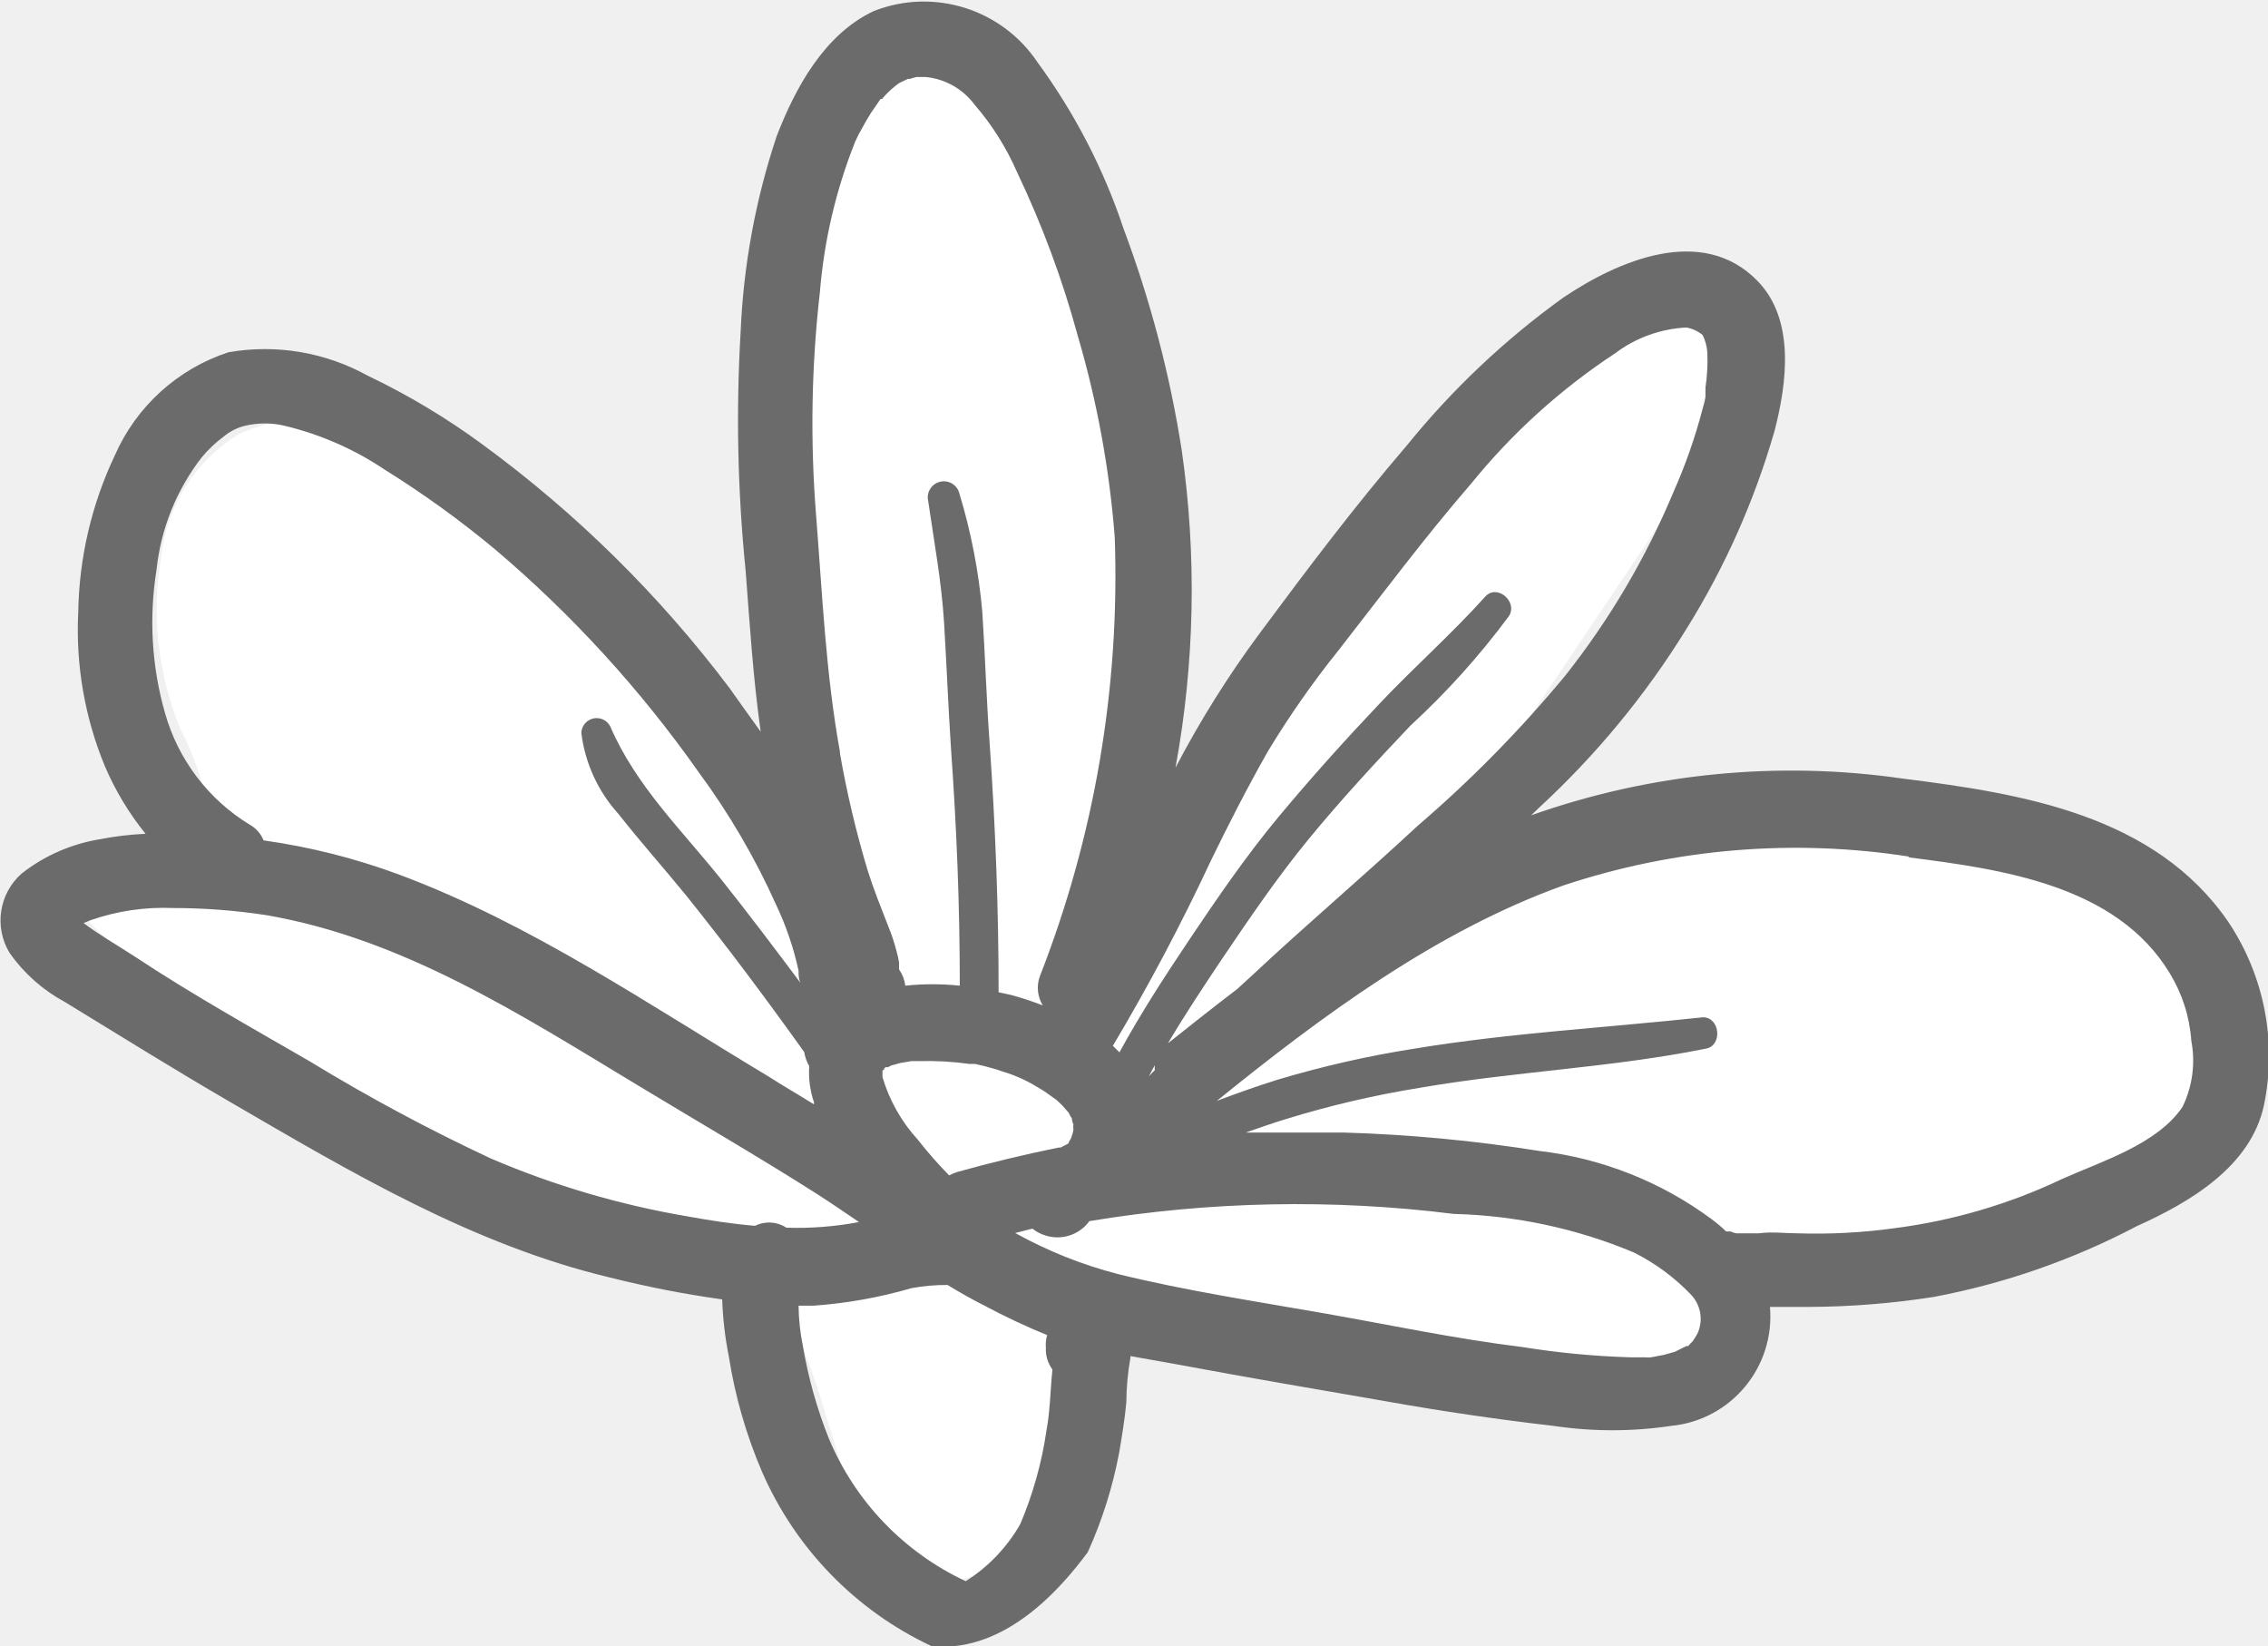
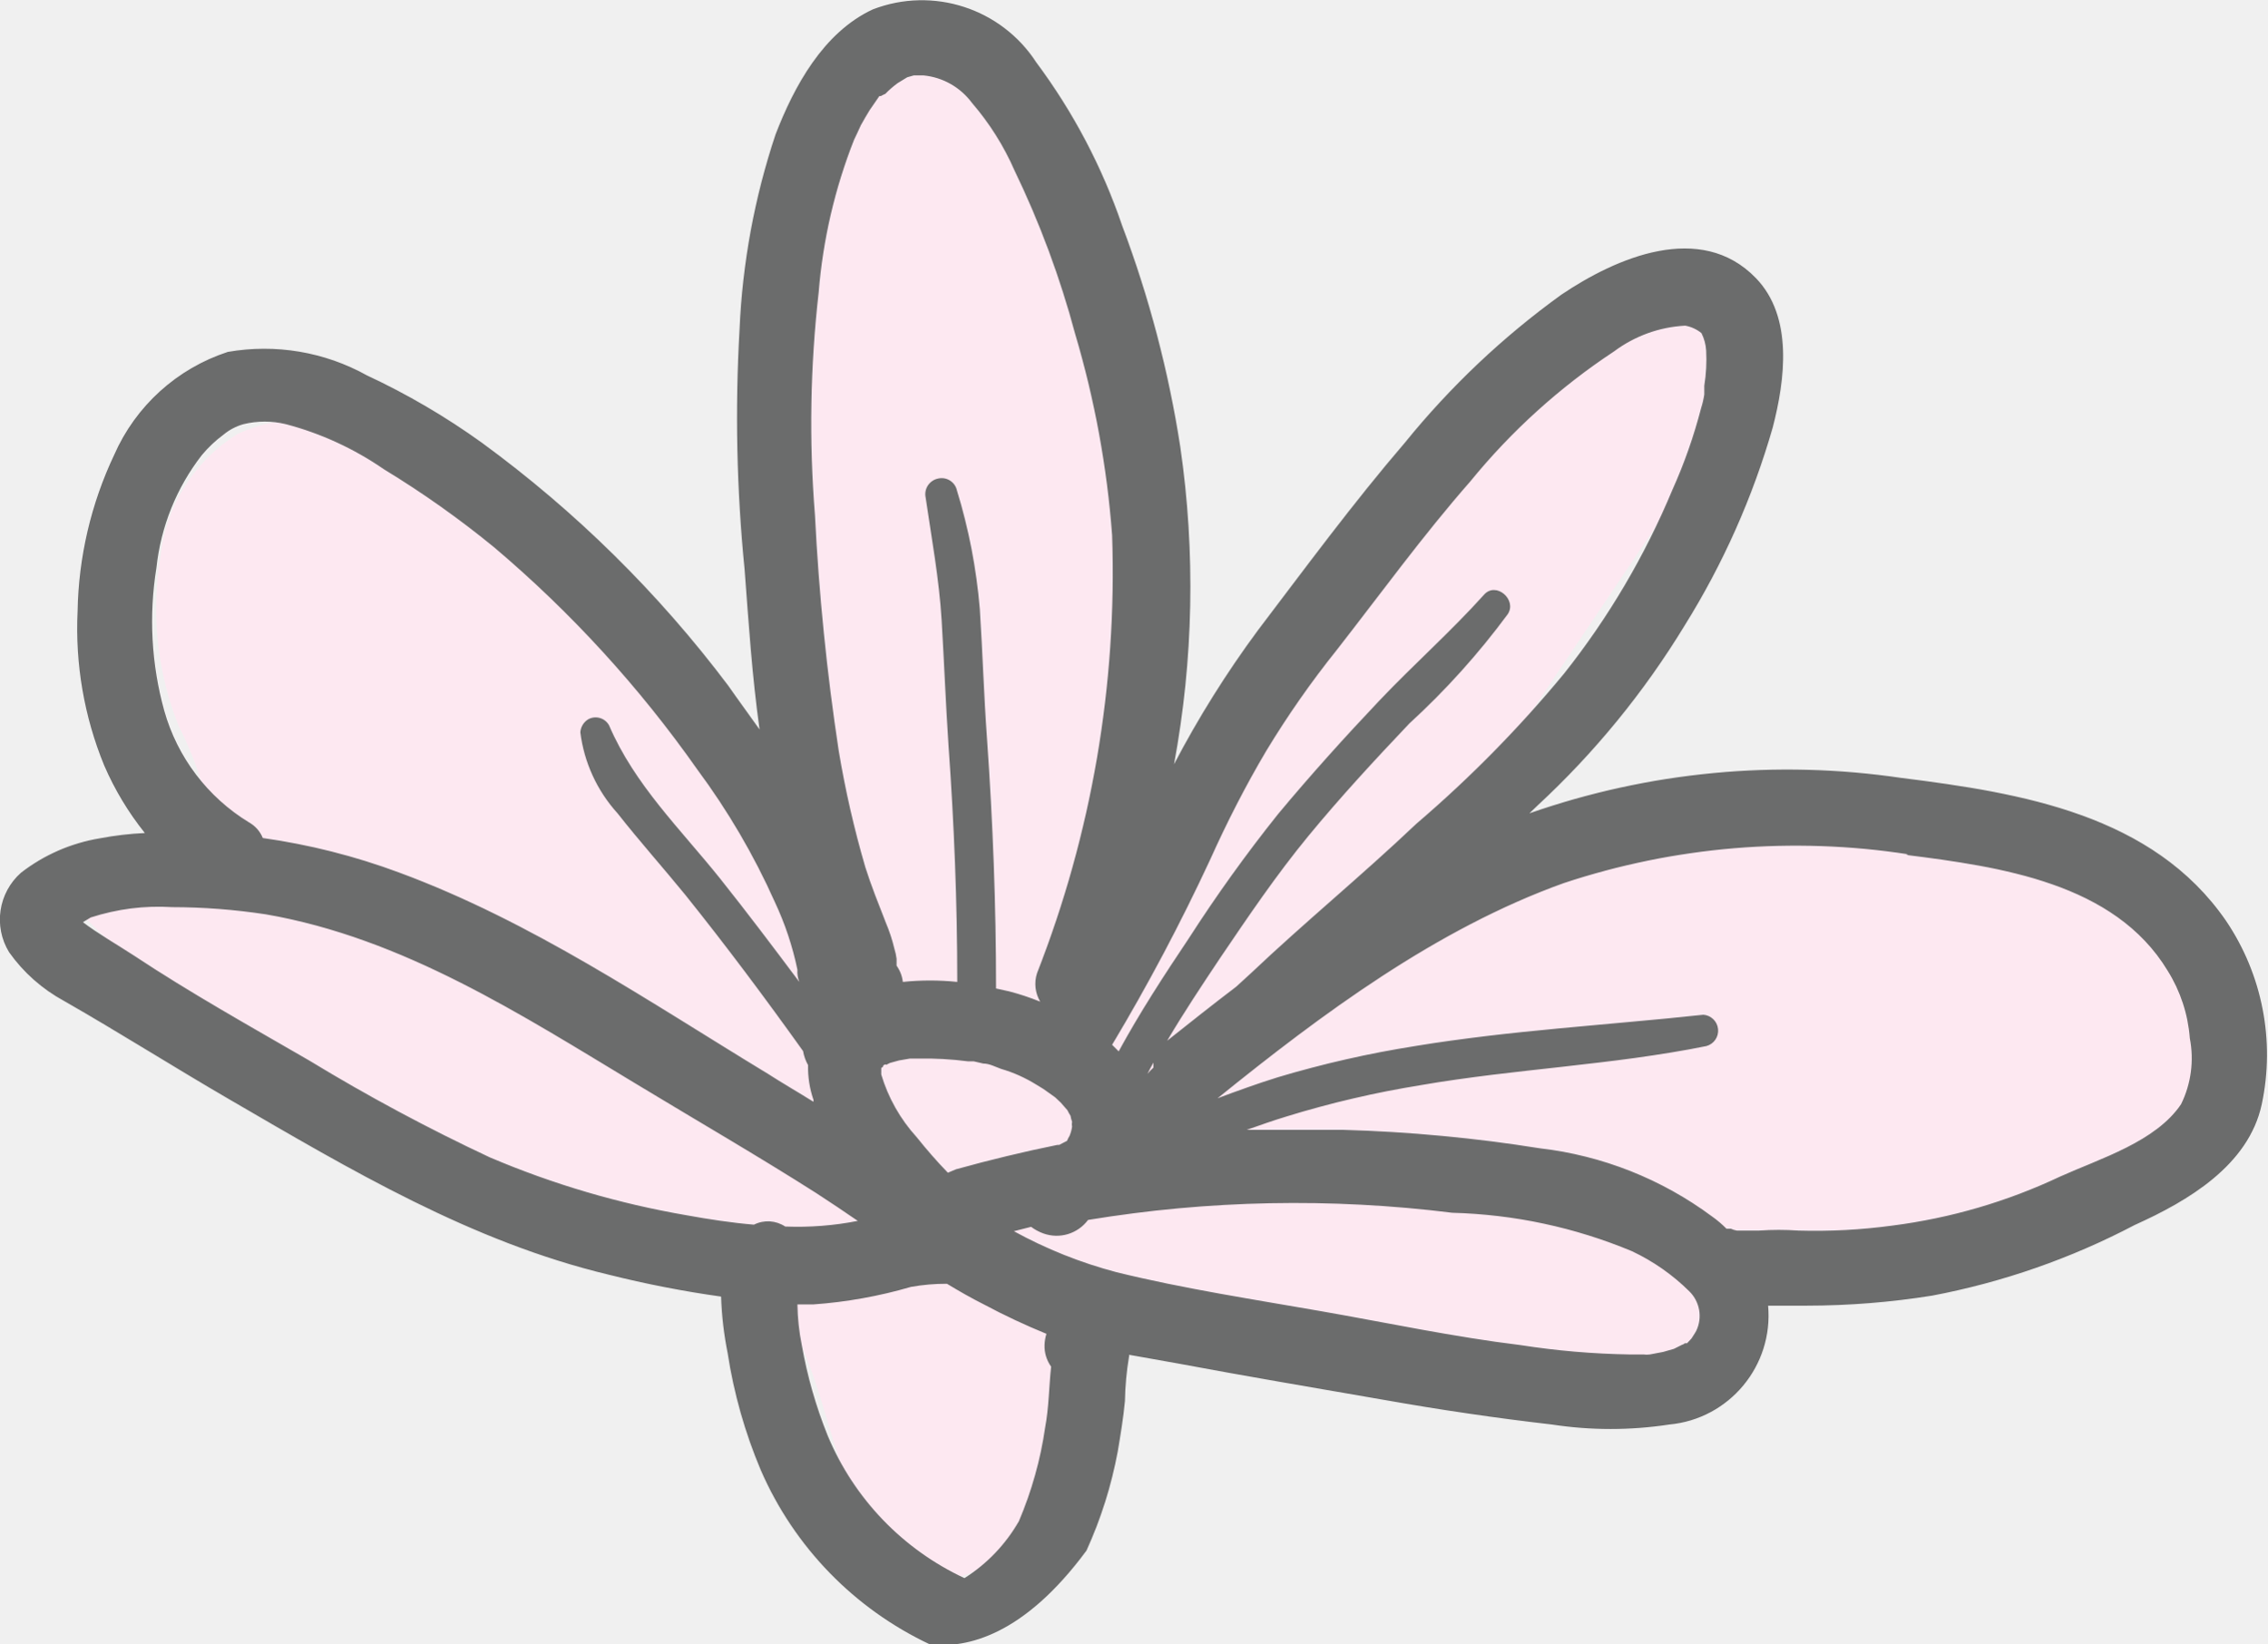
- <svg xmlns="http://www.w3.org/2000/svg" viewBox="0 0 72.45 52.56">
+ <svg xmlns="http://www.w3.org/2000/svg" viewBox="0 0 72.47 52.54">
  <defs>
-     <style>.cls-1{fill:#fff;}.cls-2{fill:#6b6b6b;}</style>
+     <style>.cls-1{fill:#fde8f1;}.cls-2{fill:#6b6c6c;}</style>
  </defs>
  <g id="Layer_2" data-name="Layer 2">
-     <g id="_2" data-name="2">
-       <path class="cls-1" d="M29.28,50.4c-3.23-2-2.35-7.59-5.49-9.77a9.36,9.36,0,0,0-3.24-1.15A36.74,36.74,0,0,1,2.42,29c.42-1.12,2.16-.5,3.23-1a2.17,2.17,0,0,0,1-2.28,10.8,10.8,0,0,0-.91-2.49,10,10,0,0,1-.59-5.44,5.26,5.26,0,0,1,2.45-3.91,4.71,4.71,0,0,1,2.35-.45c3.34.13,6.17,2.49,8.36,5s4.13,5.39,7,7.16a62.17,62.17,0,0,1,1.15-18.8C26.77,5,27.48,3,29.21,2.42a3.6,3.6,0,0,1,3.24.85c2,1.65,2.43,4.44,2.76,7,.72,5.6,1.45,11.3.43,16.85,3.41-2,4.9-6.1,7.35-9.23s6.18-5.5,9.73-7.66a2.79,2.79,0,0,1,2-.59,1.88,1.88,0,0,1,1.2,2.07A5.54,5.54,0,0,1,54.85,14l-9.6,14.29c5.89-2.68,12.75-2.07,19.06-.65A12.26,12.26,0,0,1,69,29.53a4.6,4.6,0,0,1,2,4.41c-.42,2-2.51,3.22-4.44,4a35.92,35.92,0,0,1-11.07,2.41c.78,1,.14,2.5-1,3.08a6.25,6.25,0,0,1-3.62.37L35.17,42.26a1.29,1.29,0,0,0-.44,0c-.42.13-.55.65-.6,1.09a18,18,0,0,1-.71,4.39,4,4,0,0,1-3.14,2.81Z" />
-       <path class="cls-2" d="M7.36,35.2c3.87,2.25,7.73,4.55,12.12,5.6a34,34,0,0,0,3.59.7,11.14,11.14,0,0,0,.21,1.81A15.38,15.38,0,0,0,24.34,47a11,11,0,0,0,5.41,5.57c1.18.13,3-.29,5-3a14,14,0,0,0,1-3.17c.09-.53.18-1.07.23-1.61a8.33,8.33,0,0,1,.13-1.42.13.13,0,0,0,0-.06l1.57.28c2.19.41,4.38.78,6.57,1.16q2.69.48,5.38.79a12.74,12.74,0,0,0,3.75,0,3.51,3.51,0,0,0,3.16-3.8c.41,0,.82,0,1.24,0a26.46,26.46,0,0,0,4-.32,23.12,23.12,0,0,0,6.48-2.26c1.69-.76,3.64-1.9,4.06-3.86a7.71,7.71,0,0,0-1.14-5.86c-2.34-3.4-6.54-4.09-10.37-4.57a24.9,24.9,0,0,0-11.9,1.17l.25-.24a27.14,27.14,0,0,0,4.71-5.71,25,25,0,0,0,2.82-6.34c.39-1.51.66-3.53-.54-4.77-1.77-1.83-4.47-.65-6.22.53a25.93,25.93,0,0,0-5,4.73c-1.65,1.92-3.18,3.95-4.7,6a32.26,32.26,0,0,0-2.68,4.28,31.33,31.33,0,0,0,.2-10.14,36,36,0,0,0-1.86-7.08A19.29,19.29,0,0,0,33.15,2,4.37,4.37,0,0,0,27.92.35c-1.59.74-2.52,2.47-3.11,4a22.77,22.77,0,0,0-1.15,6.23,47.84,47.84,0,0,0,.16,7.66c.13,1.71.24,3.43.48,5.13-.34-.48-.68-.94-1-1.4a37.93,37.93,0,0,0-7.88-7.77A22.61,22.61,0,0,0,11.75,12a6.78,6.78,0,0,0-4.45-.75,6,6,0,0,0-3.63,3.29,12.13,12.13,0,0,0-1.17,5,11.39,11.39,0,0,0,.85,4.93,9.13,9.13,0,0,0,1.3,2.16,9.77,9.77,0,0,0-1.44.17A5.49,5.49,0,0,0,.69,27.9a2,2,0,0,0-.38,2.54A5.14,5.14,0,0,0,2.07,32C3.82,33.07,5.57,34.16,7.36,35.2Zm26.05,7.85a1.07,1.07,0,0,0,.21.69c-.07.64-.07,1.3-.19,1.94a12.13,12.13,0,0,1-.84,3,5.23,5.23,0,0,1-1.74,1.82,8.76,8.76,0,0,1-4.37-4.55A14.39,14.39,0,0,1,25.65,43a6.7,6.7,0,0,1-.14-1.3H26a15,15,0,0,0,3.12-.56,6.08,6.08,0,0,1,1.15-.1c.38.23.78.46,1.18.66a21,21,0,0,0,2,.94A1.13,1.13,0,0,0,33.41,43.05ZM54,41.33a1.12,1.12,0,0,1,.22,1.27s-.08.14-.15.24a1.06,1.06,0,0,0-.14.15l-.07,0a.28.28,0,0,1-.09.05l-.26.13-.35.1-.42.08a.75.75,0,0,1-.2,0l-.45,0a26.81,26.81,0,0,1-3.47-.33c-2.13-.26-4.24-.71-6.35-1.08s-4.41-.72-6.56-1.25a14,14,0,0,1-3.28-1.31l.55-.14a1.22,1.22,0,0,0,.39.21A1.26,1.26,0,0,0,34.8,39a40.54,40.54,0,0,1,11.64-.23A15.91,15.91,0,0,1,52.19,40,6.64,6.64,0,0,1,54,41.33ZM28.24,34.16l0,0c0-.09.15-.1.09-.06l.14-.07.29-.08.35-.06.24,0a9.78,9.78,0,0,1,1.62.09h0l.18,0,.3.07c.19.05.38.1.57.17a4.62,4.62,0,0,1,1.12.5l.1.06.13.08.38.27.18.17.21.24a.88.88,0,0,0,.1.18.52.52,0,0,0,.05.19.43.43,0,0,0,0,.16c0,.07-.06.24-.08.29s-.06.08-.08.16l-.25.13-.06,0q-1.63.33-3.24.78a1.56,1.56,0,0,0-.26.11,13.7,13.7,0,0,1-1-1.14,5.12,5.12,0,0,1-1.13-2c0,.09,0-.14,0-.21s0,0,0,0h0Zm8.46.22c.06-.12.12-.24.19-.36a.78.78,0,0,0,0,.16A1.63,1.63,0,0,0,36.7,34.38Zm24.25-7c3,.38,6.66.89,8.36,3.7A4.78,4.78,0,0,1,70,33.24a3.38,3.38,0,0,1-.28,2.11c-.81,1.2-2.57,1.73-3.86,2.31a17.74,17.74,0,0,1-5.37,1.57,18.29,18.29,0,0,1-3.05.16c-.42,0-.83-.06-1.26,0h-.71a.7.7,0,0,1-.19-.06l-.14,0a4.31,4.31,0,0,0-.46-.39,11.48,11.48,0,0,0-5.5-2.18,48.88,48.88,0,0,0-6.28-.59c-1,0-2.06,0-3.1,0,.43-.15.85-.3,1.28-.43a31.48,31.48,0,0,1,4.29-1c3-.52,6.12-.64,9.13-1.25.53-.1.45-1-.1-1-3.07.33-6.17.5-9.21,1a33.09,33.09,0,0,0-4.4,1c-.64.2-1.28.43-1.92.67h0c3.34-2.7,7-5.42,11.07-6.88A23.52,23.52,0,0,1,61,27.36ZM40.5,24a29.51,29.51,0,0,1,2.25-3.22C44.14,19,45.51,17.16,47,15.44a20.23,20.23,0,0,1,4.6-4.16,4.11,4.11,0,0,1,2.27-.82,1.12,1.12,0,0,1,.52.24h0a0,0,0,0,0,0,0c0,.06,0,0,0,0a1.5,1.5,0,0,1,.15.56,6,6,0,0,1-.06,1.12s0,.05,0,.08,0,.13,0,.2-.06.29-.1.43a17.32,17.32,0,0,1-.92,2.62A25,25,0,0,1,50,21.58a39.63,39.63,0,0,1-4.72,4.8C43.54,28,41.73,29.53,40,31.15l-.48.44c-.75.57-1.48,1.15-2.21,1.73.53-.9,1.11-1.77,1.69-2.64.9-1.33,1.8-2.66,2.82-3.9s2.12-2.43,3.23-3.6a24.85,24.85,0,0,0,3.15-3.5c.3-.46-.38-1.05-.76-.62-1.06,1.18-2.26,2.24-3.35,3.39s-2.2,2.38-3.24,3.63S38.88,28.69,38,30c-.79,1.18-1.56,2.36-2.24,3.61l-.21-.21a66.58,66.58,0,0,0,3.13-5.91C39.23,26.36,39.83,25.18,40.5,24Zm-13.67,0c-.45-2.48-.56-5-.76-7.54a36.82,36.82,0,0,1,.12-7.12,16.61,16.61,0,0,1,1.13-4.82l.1-.21.12-.22c.09-.16.18-.32.28-.48l.31-.45.05,0A1.07,1.07,0,0,1,28.32,3a3.17,3.17,0,0,1,.39-.34L29,2.52l.06,0h0l.21-.06.15,0h.16a2.21,2.21,0,0,1,1.55.88,8.48,8.48,0,0,1,1.36,2.16,31.07,31.07,0,0,1,1.94,5.23,31.38,31.38,0,0,1,1.18,6.43A35.1,35.1,0,0,1,33.21,31.2a1.08,1.08,0,0,0,.1.91,10.1,10.1,0,0,0-1-.33l-.41-.09c0-2.66-.1-5.29-.29-8-.1-1.38-.14-2.76-.23-4.14a18.71,18.71,0,0,0-.73-3.78.49.49,0,0,0-1,.23c.19,1.31.43,2.59.51,3.92s.13,2.64.22,4c.18,2.53.28,5,.28,7.56a8.44,8.44,0,0,0-1.74,0,1.18,1.18,0,0,0-.2-.52c0-.08,0-.15,0-.22a3,3,0,0,0-.07-.32,6,6,0,0,0-.28-.85c-.23-.59-.46-1.16-.65-1.76A32.12,32.12,0,0,1,26.83,24.05ZM5.27,22.77A10.53,10.53,0,0,1,5,18.2a7.05,7.05,0,0,1,1.45-3.6,4,4,0,0,1,.7-.66,1.67,1.67,0,0,1,.63-.33,2.73,2.73,0,0,1,1.36,0A9.85,9.85,0,0,1,12.29,15a31.65,31.65,0,0,1,3.53,2.55,38,38,0,0,1,6.49,7.1,23.06,23.06,0,0,1,2.48,4.24A9.84,9.84,0,0,1,25.51,31c0,.13,0,.26.06.39-.83-1.11-1.66-2.21-2.52-3.29-1.27-1.59-2.74-3-3.56-4.91a.49.49,0,0,0-.92.22A4.72,4.72,0,0,0,19.76,26c.7.89,1.45,1.73,2.16,2.6,1.3,1.62,2.54,3.28,3.77,5a1.34,1.34,0,0,0,.16.45A3,3,0,0,0,26,35.2a.25.25,0,0,1,0,.07c-.48-.3-1-.6-1.45-.89-3.82-2.29-7.58-4.87-11.78-6.44a20.71,20.71,0,0,0-4.35-1.1,1,1,0,0,0-.44-.5A6.12,6.12,0,0,1,5.27,22.77ZM2.92,29.38A7.09,7.09,0,0,1,5.52,29a19.71,19.71,0,0,1,3,.23c4.39.76,8.15,3.2,11.9,5.46,1.9,1.15,3.82,2.26,5.69,3.45.45.29.89.59,1.33.89a10.63,10.63,0,0,1-2.32.18,1,1,0,0,0-1-.06c-.72-.06-1.44-.17-2.15-.3A27.77,27.77,0,0,1,15.68,37a59.35,59.35,0,0,1-5.78-3.1C8,32.8,6.1,31.74,4.29,30.54c-.49-.32-1.18-.72-1.62-1.06Z" />
+     <g id="_1" data-name="1">
+       <g id="_2" data-name=" 2">
+         <path class="cls-1" d="M29.26,50.35c-3.23-2-2.35-7.59-5.49-9.77a9.3,9.3,0,0,0-3.24-1.15A36.74,36.74,0,0,1,2.4,29c.42-1.12,2.16-.5,3.23-1a2.16,2.16,0,0,0,1-2.28,10.63,10.63,0,0,0-.91-2.49,10.11,10.11,0,0,1-.59-5.44,5.28,5.28,0,0,1,2.45-3.91,4.78,4.78,0,0,1,2.35-.45c3.34.13,6.17,2.49,8.36,5s4.13,5.39,7,7.16a62.47,62.47,0,0,1,1.15-18.8c.31-1.79,1-3.79,2.75-4.37a3.58,3.58,0,0,1,3.24.85c2,1.65,2.43,4.44,2.76,7,.72,5.6,1.45,11.3.43,16.85,3.41-2,4.9-6.1,7.35-9.23s6.18-5.5,9.73-7.66a2.79,2.79,0,0,1,2-.59,1.87,1.87,0,0,1,1.2,2.07A5.42,5.42,0,0,1,54.83,14l-9.6,14.29c5.89-2.68,12.75-2.07,19.06-.65A12.24,12.24,0,0,1,69,29.48a4.58,4.58,0,0,1,2,4.41c-.42,2-2.51,3.22-4.44,4A35.92,35.92,0,0,1,55.47,40.3a2.15,2.15,0,0,1-1,3.08,6.23,6.23,0,0,1-3.62.37l-15.7-1.54a1.62,1.62,0,0,0-.44,0c-.42.13-.55.65-.6,1.09a17.66,17.66,0,0,1-.71,4.39,4,4,0,0,1-3.14,2.81Z" />
+         <path class="cls-2" d="M7.34,35.15c3.87,2.25,7.73,4.55,12.12,5.6a34.46,34.46,0,0,0,3.59.7,11,11,0,0,0,.21,1.81A15.75,15.75,0,0,0,24.32,47a11,11,0,0,0,5.41,5.57c1.18.13,3-.29,5-3a13.59,13.59,0,0,0,1-3.17c.09-.53.18-1.07.23-1.61a9.61,9.61,0,0,1,.13-1.42.06.06,0,0,0,0-.06l1.57.28c2.19.41,4.38.78,6.57,1.16q2.7.48,5.38.79a12.41,12.41,0,0,0,3.75,0,3.5,3.5,0,0,0,3.16-3.8h1.24a25.49,25.49,0,0,0,4-.32,23.21,23.21,0,0,0,6.48-2.26c1.69-.76,3.64-1.9,4.06-3.86a7.64,7.64,0,0,0-1.14-5.86c-2.34-3.4-6.54-4.09-10.37-4.57A25,25,0,0,0,48.89,26l.25-.24A26.89,26.89,0,0,0,53.85,20a25,25,0,0,0,2.82-6.34c.39-1.51.66-3.53-.54-4.77-1.77-1.83-4.47-.65-6.22.53a26.07,26.07,0,0,0-5,4.73c-1.65,1.92-3.18,4-4.7,6a32.65,32.65,0,0,0-2.68,4.28,31.09,31.09,0,0,0,.2-10.14,35.33,35.33,0,0,0-1.86-7.08A18.93,18.93,0,0,0,33.13,2,4.36,4.36,0,0,0,27.9.3c-1.59.74-2.52,2.47-3.11,4a22.77,22.77,0,0,0-1.15,6.23,49,49,0,0,0,.16,7.66c.13,1.71.24,3.43.48,5.13-.34-.48-.68-.94-1-1.4a37.69,37.69,0,0,0-7.88-7.77A22.72,22.72,0,0,0,11.73,12a6.75,6.75,0,0,0-4.45-.75,6,6,0,0,0-3.63,3.29,12.18,12.18,0,0,0-1.17,5,11.54,11.54,0,0,0,.85,4.93,9.47,9.47,0,0,0,1.3,2.16,10.09,10.09,0,0,0-1.44.17,5.6,5.6,0,0,0-2.52,1.1,2,2,0,0,0-.38,2.54A5.17,5.17,0,0,0,2.05,32C3.8,33,5.55,34.11,7.34,35.15ZM33.39,43a1.13,1.13,0,0,0,.21.69c-.07.64-.07,1.3-.19,1.94a12.07,12.07,0,0,1-.84,3,5.23,5.23,0,0,1-1.74,1.82,8.74,8.74,0,0,1-4.37-4.55A14.37,14.37,0,0,1,25.63,43a7.08,7.08,0,0,1-.14-1.3H26a14.9,14.9,0,0,0,3.12-.56,6.38,6.38,0,0,1,1.15-.1c.38.23.78.46,1.18.66a21.4,21.4,0,0,0,2,.94A1.39,1.39,0,0,0,33.39,43ZM54,41.28a1.1,1.1,0,0,1,.22,1.27s-.08.14-.15.24l-.14.15h-.07a.19.19,0,0,1-.09.05l-.26.13-.35.1-.42.08a.67.67,0,0,1-.2,0h-.45A25.31,25.31,0,0,1,48.6,43c-2.13-.26-4.24-.71-6.35-1.08s-4.41-.72-6.56-1.25a14.5,14.5,0,0,1-3.28-1.31l.55-.14a1.47,1.47,0,0,0,.39.21A1.25,1.25,0,0,0,34.78,39a40.54,40.54,0,0,1,11.64-.23A16,16,0,0,1,52.17,40,6.62,6.62,0,0,1,54,41.28ZM28.22,34.11h0c0-.09.15-.1.09-.06l.14-.07.29-.08.35-.06h.24a10.85,10.85,0,0,1,1.62.09h.18l.3.07c.19,0,.38.1.57.17a4.51,4.51,0,0,1,1.12.5l.1.06.13.08.38.27.18.17.21.24a1.62,1.62,0,0,0,.1.18,1.05,1.05,0,0,0,.05.19.43.43,0,0,0,0,.16,1.23,1.23,0,0,1-.08.29.79.79,0,0,0-.08.16l-.25.13H33.8q-1.62.33-3.24.78l-.26.11c-.35-.36-.68-.74-1-1.14a5.17,5.17,0,0,1-1.13-2v-.21h0Zm8.46.22c.06-.12.12-.24.19-.36v.16A1.8,1.8,0,0,0,36.68,34.33Zm24.25-7c3,.38,6.66.89,8.36,3.7A4.74,4.74,0,0,1,70,33.19a3.33,3.33,0,0,1-.28,2.11c-.81,1.2-2.57,1.73-3.86,2.31a17.85,17.85,0,0,1-5.37,1.57,18.29,18.29,0,0,1-3,.16,8.83,8.83,0,0,0-1.26,0h-.71a.7.7,0,0,1-.19-.06h-.14a3.5,3.5,0,0,0-.46-.39,11.45,11.45,0,0,0-5.5-2.18,48.71,48.71,0,0,0-6.28-.59h-3.1c.43-.15.85-.3,1.28-.43a31.77,31.77,0,0,1,4.29-1c3-.52,6.12-.64,9.13-1.25a.51.51,0,0,0-.1-1c-3.07.33-6.17.5-9.21,1a33.69,33.69,0,0,0-4.4,1c-.64.2-1.28.43-1.92.67h0c3.34-2.7,7-5.42,11.07-6.88A23.59,23.59,0,0,1,61,27.31ZM40.48,24a29.93,29.93,0,0,1,2.25-3.22C44.12,19,45.49,17.11,47,15.39a20.46,20.46,0,0,1,4.6-4.16,4.16,4.16,0,0,1,2.27-.82,1.13,1.13,0,0,1,.52.24h0a1.42,1.42,0,0,1,.15.56,5.26,5.26,0,0,1-.06,1.12v.28a2.77,2.77,0,0,1-.1.43,16.29,16.29,0,0,1-.92,2.62A24.77,24.77,0,0,1,50,21.53a38.91,38.91,0,0,1-4.72,4.8C43.52,28,41.71,29.48,40,31.1l-.48.44c-.75.57-1.48,1.15-2.21,1.73.53-.9,1.11-1.77,1.69-2.64.9-1.33,1.8-2.66,2.82-3.9s2.12-2.43,3.23-3.6a24.31,24.31,0,0,0,3.15-3.5c.3-.46-.38-1.05-.76-.62-1.06,1.18-2.26,2.24-3.35,3.39s-2.2,2.38-3.24,3.63A47.57,47.57,0,0,0,38,30c-.79,1.18-1.56,2.36-2.24,3.61l-.21-.21a64.2,64.2,0,0,0,3.13-5.91C39.21,26.31,39.81,25.13,40.48,24ZM26.81,24a75.19,75.19,0,0,1-.76-7.54,36.82,36.82,0,0,1,.12-7.12A17,17,0,0,1,27.3,4.47l.1-.21L27.52,4c.09-.16.18-.32.28-.48l.31-.45h.05A1.07,1.07,0,0,1,28.3,3a3.17,3.17,0,0,1,.39-.34L29,2.47H29l.21-.06h.31a2.19,2.19,0,0,1,1.55.88,8.55,8.55,0,0,1,1.36,2.16,29.6,29.6,0,0,1,1.94,5.23,30.6,30.6,0,0,1,1.18,6.43,35.08,35.08,0,0,1-2.4,14,1.12,1.12,0,0,0,.1.91,8.36,8.36,0,0,0-1-.33l-.41-.09c0-2.66-.1-5.29-.29-8-.1-1.38-.14-2.76-.23-4.14a18,18,0,0,0-.73-3.78.5.5,0,0,0-.61-.38.51.51,0,0,0-.39.61h0c.19,1.31.43,2.59.51,3.92s.13,2.64.22,4c.18,2.53.28,5,.28,7.56a8.43,8.43,0,0,0-1.74,0,1.11,1.11,0,0,0-.2-.52v-.22a1.83,1.83,0,0,0-.07-.32,5.28,5.28,0,0,0-.28-.85c-.23-.59-.46-1.16-.65-1.76A32.1,32.1,0,0,1,26.81,24ZM5.25,22.72A10.68,10.68,0,0,1,5,18.15a7.09,7.09,0,0,1,1.45-3.6,4,4,0,0,1,.7-.66,1.73,1.73,0,0,1,.63-.33,2.84,2.84,0,0,1,1.36,0A10,10,0,0,1,12.27,15,30.75,30.75,0,0,1,15.8,17.5a37.71,37.71,0,0,1,6.49,7.1,22.5,22.5,0,0,1,2.48,4.24A9.73,9.73,0,0,1,25.49,31a.89.89,0,0,0,.06.39c-.83-1.11-1.66-2.21-2.52-3.29-1.27-1.59-2.74-3-3.56-4.91a.49.49,0,0,0-.66-.2.53.53,0,0,0-.26.42A4.73,4.73,0,0,0,19.74,26c.7.89,1.45,1.73,2.16,2.6,1.3,1.62,2.54,3.28,3.77,5a1.42,1.42,0,0,0,.16.45A3.2,3.2,0,0,0,26,35.15a.09.09,0,0,1,0,.07c-.48-.3-1-.6-1.45-.89C20.71,32,17,29.46,12.75,27.89a20.86,20.86,0,0,0-4.35-1.1,1,1,0,0,0-.44-.5A6.12,6.12,0,0,1,5.25,22.72ZM2.9,29.33A7,7,0,0,1,5.5,29a20,20,0,0,1,3,.23c4.39.76,8.15,3.2,11.9,5.46,1.9,1.15,3.82,2.26,5.69,3.45.45.29.89.59,1.33.89a10,10,0,0,1-2.32.18,1,1,0,0,0-1-.06c-.72-.06-1.44-.17-2.15-.3A28.21,28.21,0,0,1,15.66,37a60.53,60.53,0,0,1-5.78-3.1c-1.9-1.1-3.8-2.16-5.61-3.36-.49-.32-1.18-.72-1.62-1.06Z" />
+       </g>
    </g>
  </g>
</svg>
